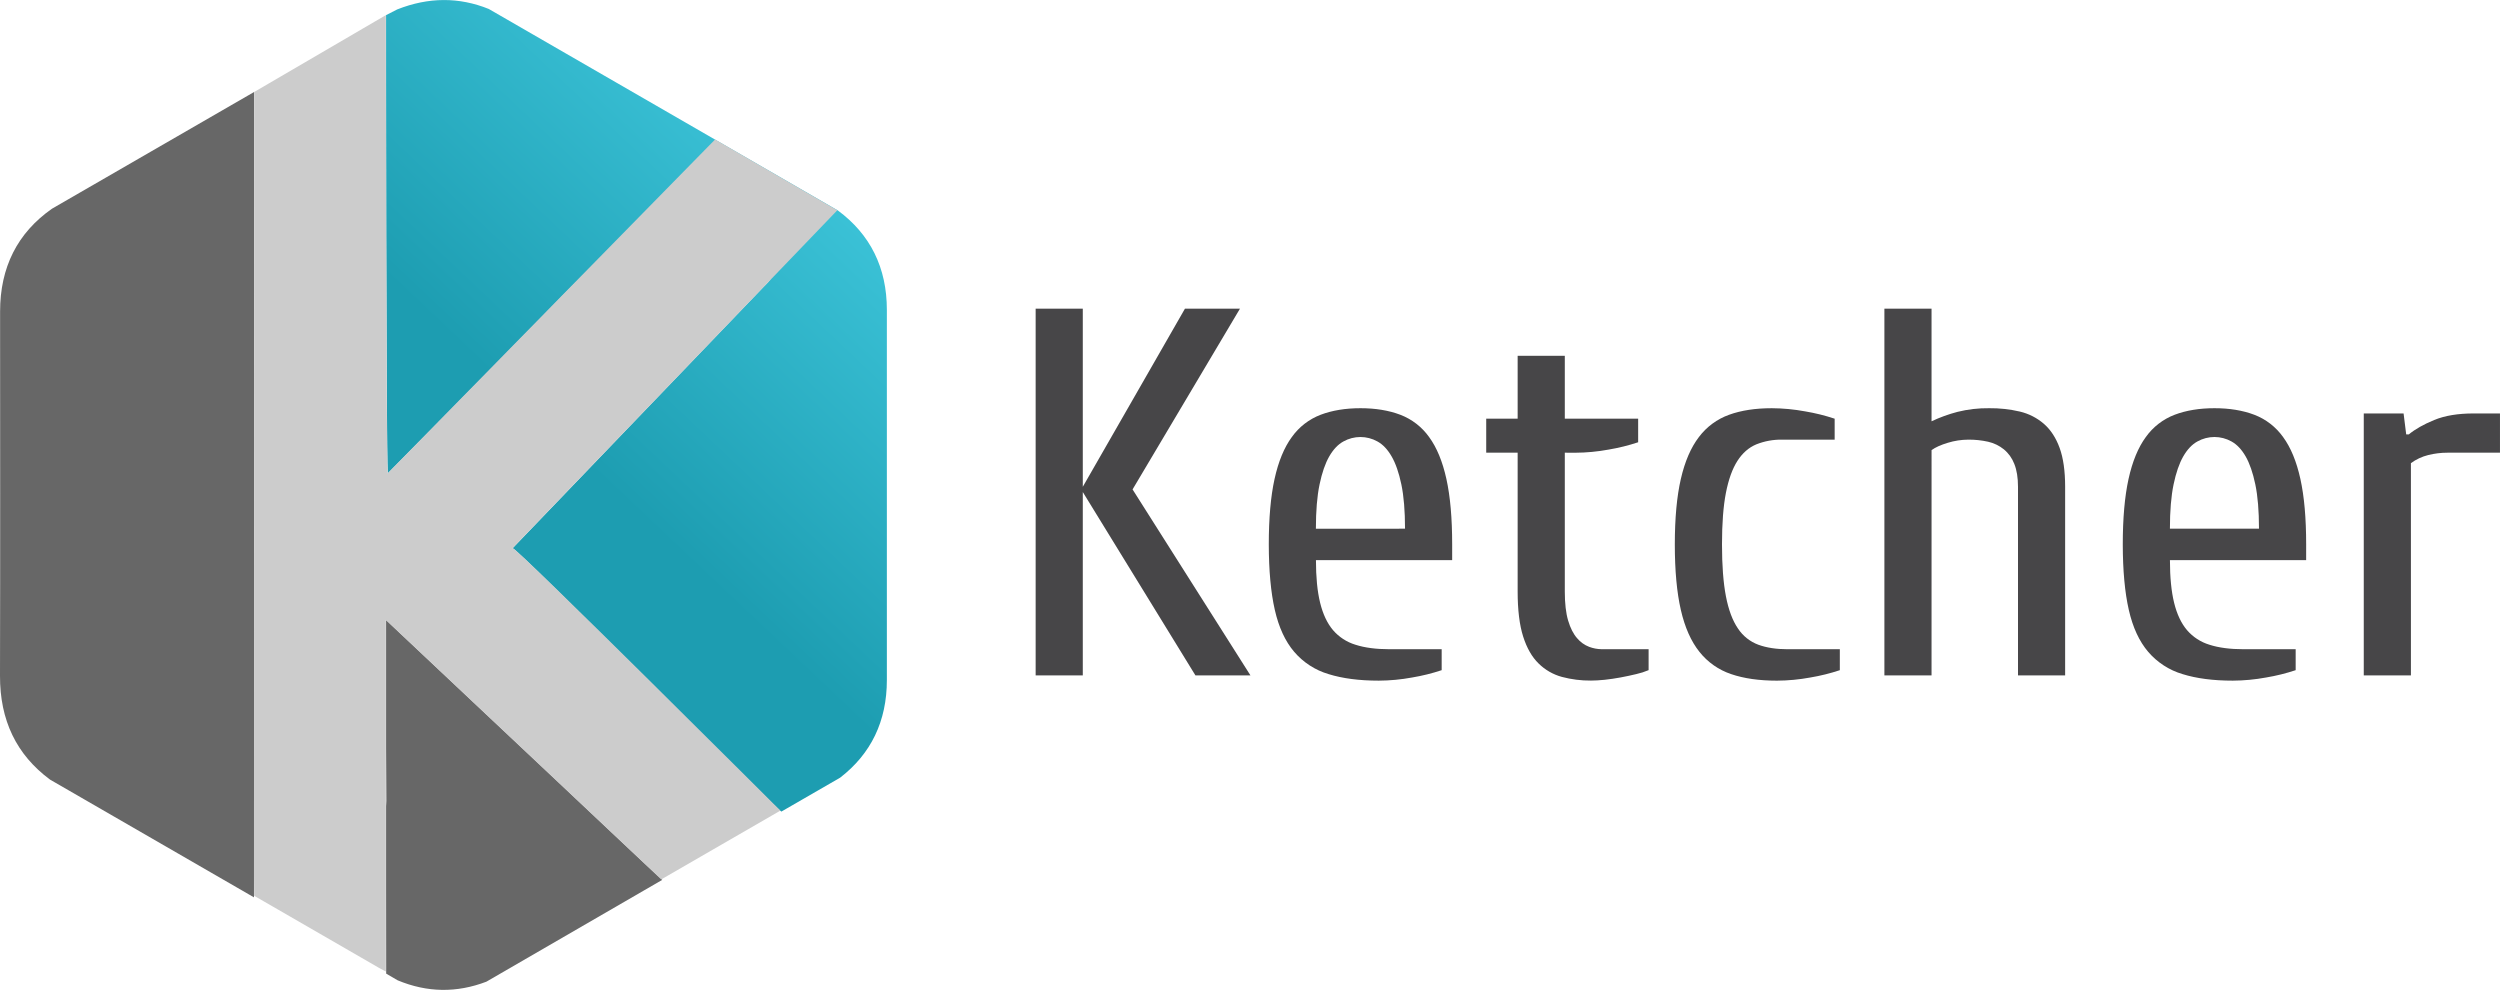
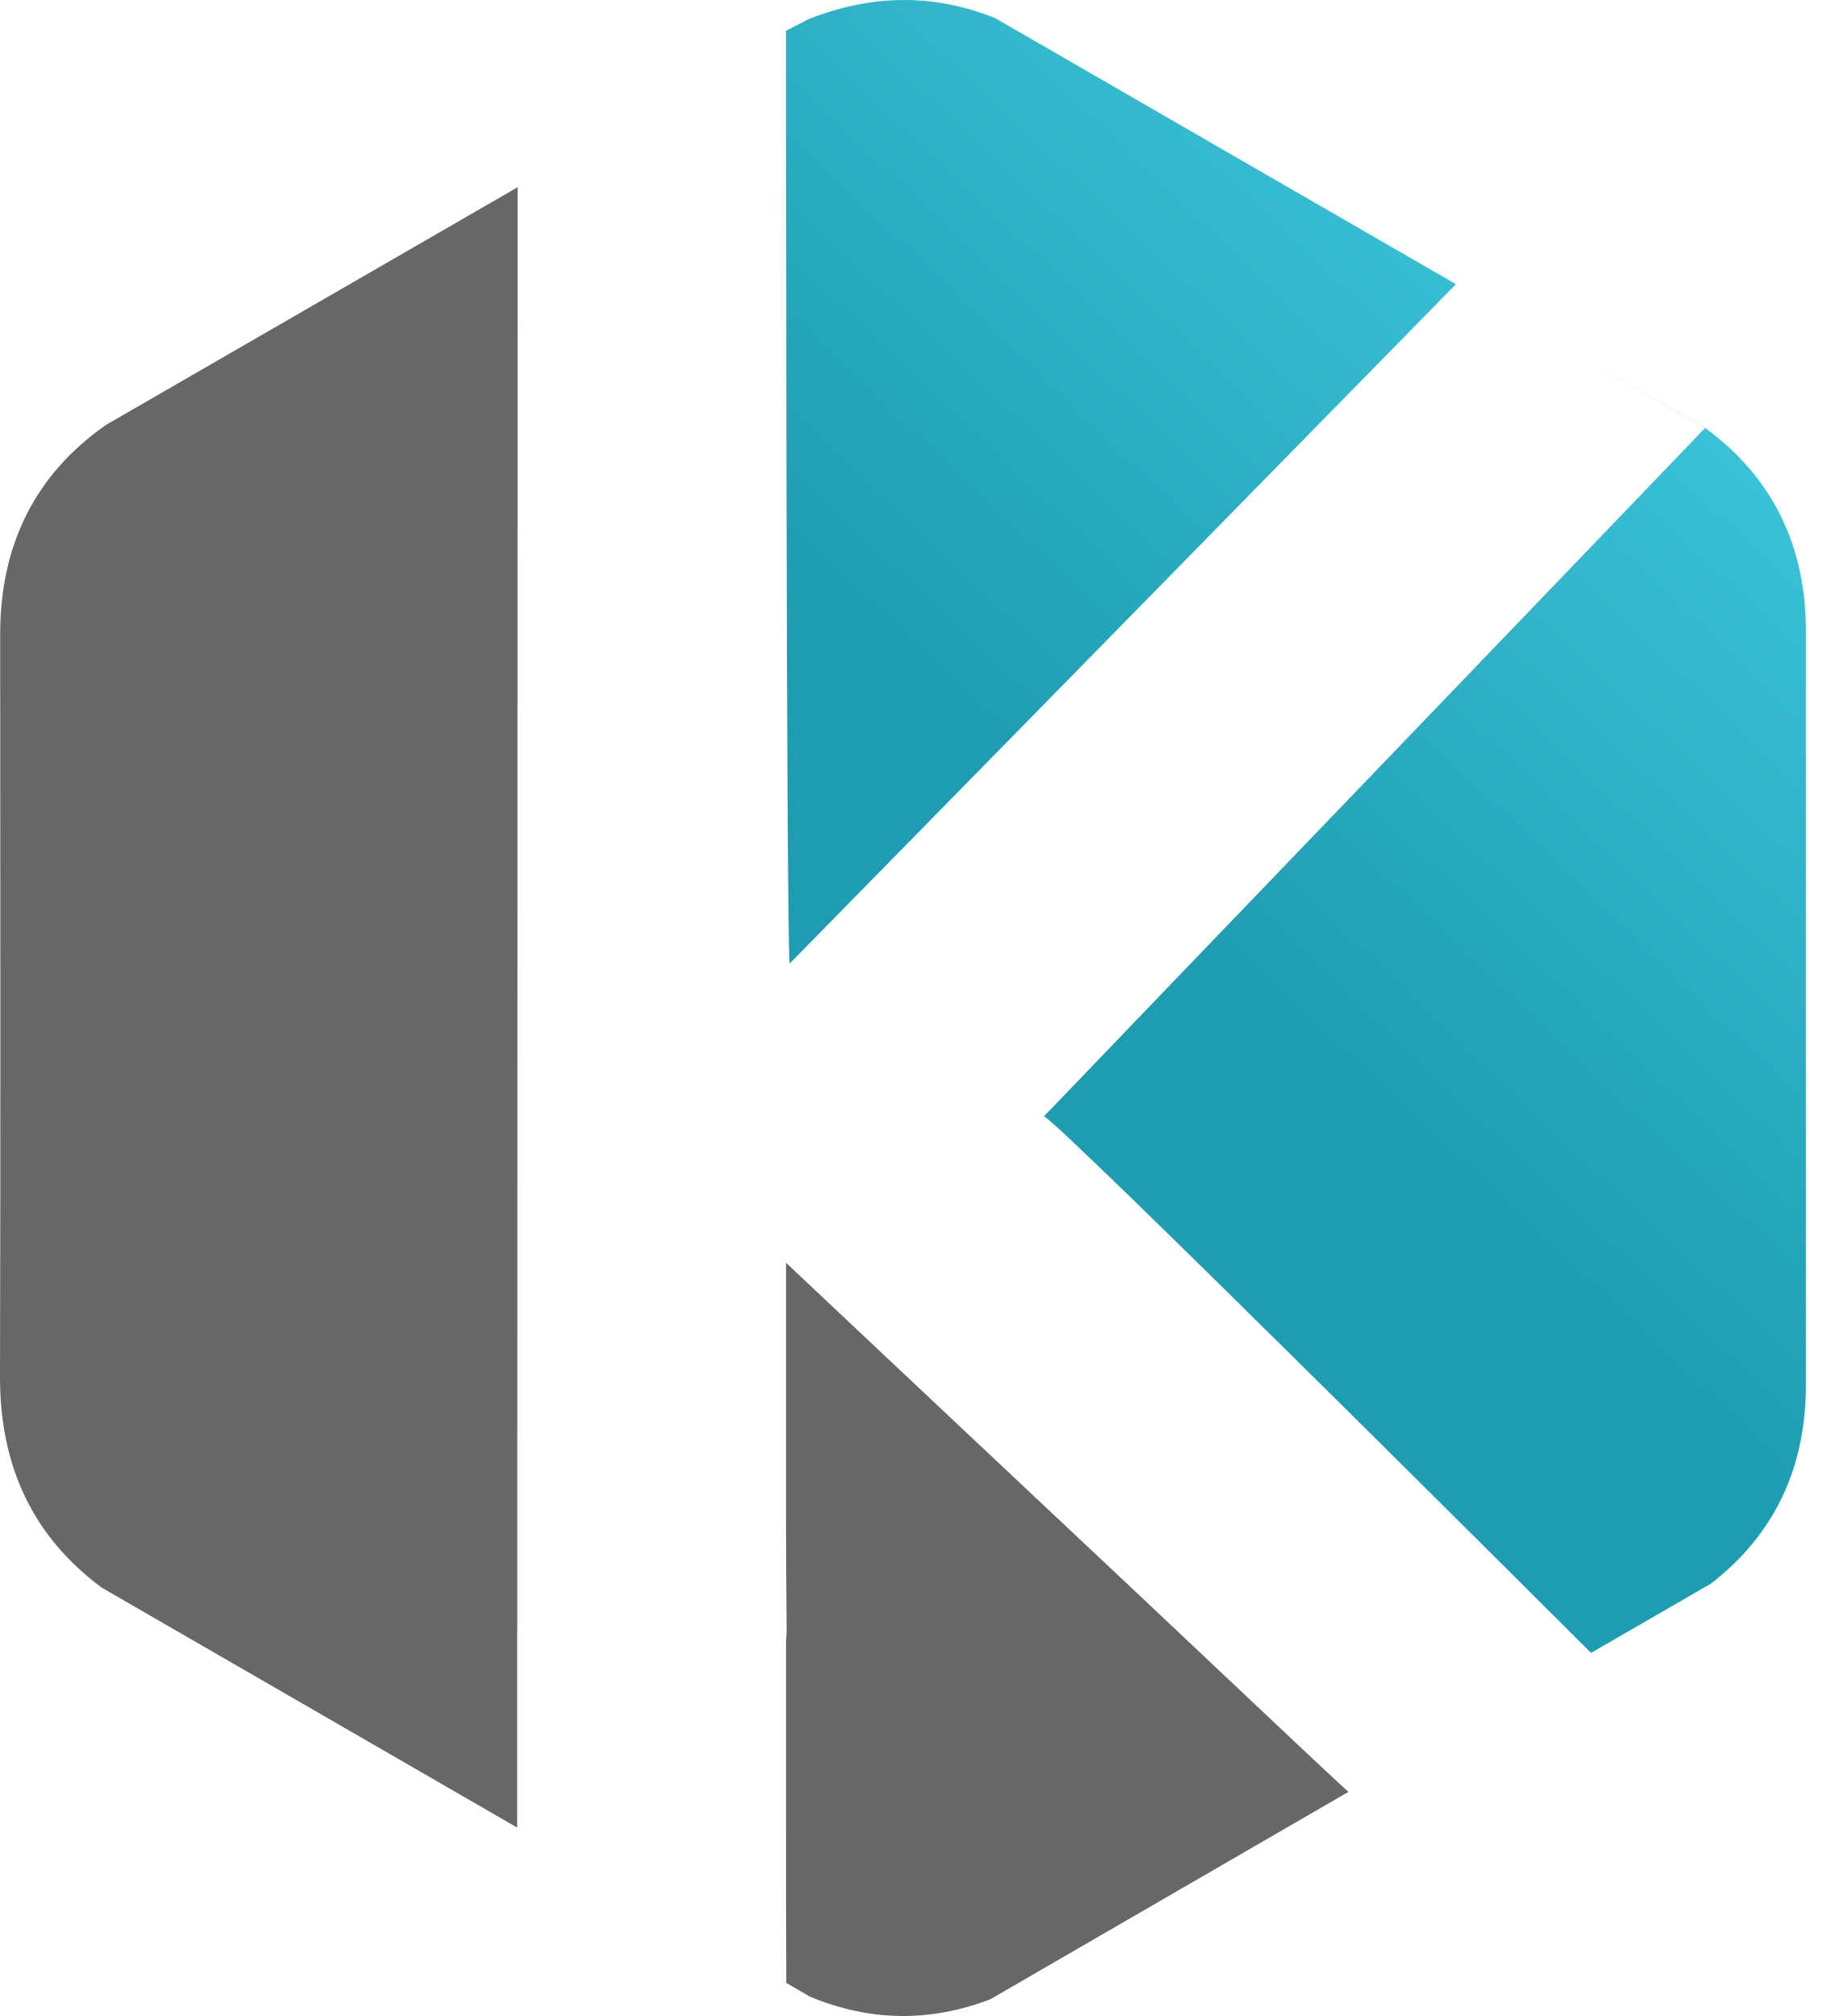
- <svg xmlns="http://www.w3.org/2000/svg" viewBox="0 0 2236.62 885.56">
+ <svg xmlns="http://www.w3.org/2000/svg" width="22" height="24" viewBox="0 0 22 24" fill="none">
+   <rect width="21.503" height="24" fill="transparent" />
+   <path d="M13.507 18.936C12.828 18.297 12.15 17.66 11.466 17.017C10.766 16.357 10.064 15.699 9.359 15.033V18.13C9.359 18.559 9.362 18.989 9.366 19.419C9.366 19.468 9.359 19.509 9.359 19.545V21.586C9.359 22.419 9.359 23.142 9.362 23.606L9.64 23.768C10.359 24.068 11.074 24.075 11.791 23.801L16.055 21.332C15.697 21.006 14.66 20.022 13.507 18.936Z" fill="#676767" />
+   <path d="M6.159 19.389C6.159 19.026 6.159 18.662 6.159 18.299C6.16 12.736 6.163 2.443 6.163 2.231V2.229L1.261 5.059C0.421 5.647 0.002 6.482 0.002 7.553C0.003 10.497 0.008 13.441 1.36687e-05 16.384C-0.003 17.464 0.398 18.297 1.212 18.901L6.158 21.757C6.158 21.608 6.158 20.737 6.158 19.439C6.159 19.423 6.159 19.407 6.159 19.389Z" fill="#676767" />
+   <path d="M18.642 4.137L20.314 5.103C21.099 5.683 21.501 6.488 21.502 7.513V16.487C21.502 17.487 21.117 18.277 20.369 18.854L18.946 19.676H18.942C18.942 19.676 18.942 19.676 18.942 19.676C18.845 19.579 12.558 13.301 12.429 13.29C12.473 13.246 12.989 12.708 13.707 11.96C15.938 9.64 20.3 5.097 20.3 5.097L18.642 4.137Z" fill="url(#paint0_linear_5175_84899)" />
+   <path d="M17.335 3.383L11.849 0.216C11.131 -0.073 10.394 -0.074 9.63 0.227L9.359 0.366C9.359 0.366 9.359 10.712 9.401 11.472C9.742 11.126 17.209 3.512 17.335 3.383Z" fill="url(#paint1_linear_5175_84899)" />
  <defs>
-     <style>.cls-1{fill:none;}.cls-2{isolation:isolate;}.cls-3{fill:#676767;}.cls-4{fill:url(#linear-gradient);}.cls-5{clip-path:url(#clip-path);}.cls-6{opacity:0.4;mix-blend-mode:multiply;}.cls-7{fill:#ccc;}.cls-8{fill:#474648;}</style>
-     <linearGradient id="linear-gradient" x1="732.63" y1="161.04" x2="427.29" y2="483.83" gradientUnits="userSpaceOnUse">
-       <stop offset="0" stop-color="#3bc2d7" />
-       <stop offset="0.74" stop-color="#1d9db1" />
+     <linearGradient id="paint0_linear_5175_84899" x1="19.854" y1="4.363" x2="11.579" y2="13.111" gradientUnits="userSpaceOnUse">
+       <stop stop-color="#3BC2D7" />
+       <stop offset="0.74" stop-color="#1D9DB1" />
    </linearGradient>
-     <clipPath id="clip-path">
-       <path class="cls-1" d="M58,179,339.06,16.7a115.52,115.52,0,0,1,115.52,0L735.65,179a115.52,115.52,0,0,1,57.76,100V603.57a115.52,115.52,0,0,1-57.76,100L454.57,865.89a115.52,115.52,0,0,1-115.52,0L58,703.62a115.52,115.52,0,0,1-57.76-100V279A115.52,115.52,0,0,1,58,179Z" />
-     </clipPath>
+     <linearGradient id="paint1_linear_5175_84899" x1="19.854" y1="4.363" x2="11.579" y2="13.111" gradientUnits="userSpaceOnUse">
+       <stop stop-color="#3BC2D7" />
+       <stop offset="0.74" stop-color="#1D9DB1" />
+     </linearGradient>
  </defs>
-   <g class="cls-2">
-     <g id="Layer_1" data-name="Layer 1">
-       <path class="cls-3" d="M498.45,698.74c-25.06-23.58-50.08-47.09-75.29-70.82-25.84-24.32-51.75-48.63-77.75-73.2V669q0,23.78.24,47.56c0,1.8-.24,3.33-.24,4.66v75.3c0,30.75,0,57.43.08,74.53l10.29,6c26.51,11.06,52.9,11.31,79.36,1.22l157.34-91.1h0C579.25,775.13,541,738.83,498.45,698.74Z" />
-       <path class="cls-3" d="M227.24,715.47q0-20.12,0-40.25c.06-205.24.16-585.06.16-592.87v-.09L46.53,186.71c-31,21.68-46.45,52.51-46.45,92C.1,387.34.28,496,0,604.59c-.1,39.84,14.67,70.56,44.71,92.85L227.23,802.82c0-5.47,0-37.61,0-85.52C227.25,716.71,227.24,716.11,227.24,715.47Z" />
-       <path class="cls-4" d="M749.63,188.31,437.25,8c-26.48-10.67-53.66-10.71-81.85.42l-10,5.11s0,382.81,1.55,409.92c11.47-11.58,84.28-85.1,137.78-139.86Q498.9,269,513.07,254.33c5.43-5.62,10.75-7.87,18.55-7.81-7.81-.06-13.12,2.21-18.55,7.82q-13.63,14.09-27.28,28.15c6.44-6.6,12.59-12.91,18.31-18.79,3-3.09,6-6,9-9.06,5.43-5.62,10.75-7.51,18.55-7.51h43.8q-21.89,0-43.78-.2,21.9.16,43.79.2H690.1c-.83,4-4.16,6.62-6.5,9-30.55,31.62-221.39,230.77-225,234.34,4.11-.26,234.95,232.77,240.4,235.58l.12,0,52.52-30.32c27.59-21.31,41.79-50.45,41.79-87.34V277.25C793.42,239.42,778.59,209.72,749.63,188.31Z" />
-       <g class="cls-5">
-         <path class="cls-7" d="M458.64,490.41s0,0,0,0,0,0,0-.06c4.55-4.55,290.45-302.23,290.45-302.23L639.75,124.79s-281.42,287-292.89,298.63c-1.52-27-1.64-407.12-1.64-409.9v0L227.45,82.27v.09c0,7.8-.21,715-.22,720.46l.09.05c0-26.48.13-26.48.11,0l0-.05v.05L345.22,871V554.72c26.07,24.57,234,220.36,247.26,232.87h0l106.54-61.51S462.75,490.14,458.64,490.41Z" />
-       </g>
-       <path class="cls-8" d="M1118.72,604.25H1069.5L968.72,440.2V604.25H926.54V276.14h42.18V435.51l91.4-159.37h49.22l-96.09,161.71Z" />
-       <path class="cls-8" d="M1299.18,501.13H1177.31q0,23,3.75,38.2t11.48,24.37a42.83,42.83,0,0,0,20.15,13.12q12.41,4,30.23,4h46.87v18.75a176.28,176.28,0,0,1-26.48,6.56,169,169,0,0,1-29.76,2.81q-26.26,0-45-5.86a64.57,64.57,0,0,1-30.7-19.92q-12-14.06-17.34-37.5t-5.39-58.59q0-35.15,5.16-58.59t15.47-37.5a56.23,56.23,0,0,1,25.78-19.92q15.47-5.86,35.62-5.86t35.62,5.86A56.27,56.27,0,0,1,1278.55,391q10.3,14.06,15.47,37.5t5.16,58.59ZM1257,473q0-23.91-3.28-39.61T1245,408.32q-5.4-9.37-12.66-13.36a31.12,31.12,0,0,0-30.47,0q-7.27,4-12.66,13.36t-8.67,25.08q-3.28,15.71-3.28,39.61Z" />
-       <path class="cls-8" d="M1399.95,405V529.26q0,15.94,3,26t8,15.7a26.22,26.22,0,0,0,10.78,7.73,32.59,32.59,0,0,0,11,2.11h42.19v18.75a65.4,65.4,0,0,1-11,3.52q-6.8,1.65-14.06,3t-14.3,2.11q-7,.7-12.19.7a98.27,98.27,0,0,1-26-3.28,47.33,47.33,0,0,1-20.86-12q-8.91-8.67-13.83-24.14t-4.92-40.31V405h-28.12V374.58h28.12V318.33h42.19v56.25h65.62v21.09a176.28,176.28,0,0,1-26.48,6.56,169,169,0,0,1-29.76,2.81Z" />
-       <path class="cls-8" d="M1594.47,393.33a59.66,59.66,0,0,0-23.2,4.22q-10.09,4.22-16.87,14.76t-10.31,28.59q-3.51,18-3.51,46.17t3.51,46.4q3.52,18.28,10.78,28.83a37.36,37.36,0,0,0,18.28,14.53q11,4,26,4H1646v18.75a176.28,176.28,0,0,1-26.48,6.56,169,169,0,0,1-29.76,2.81q-23.91,0-41-5.86a60.8,60.8,0,0,1-28.36-19.92q-11.25-14.06-16.64-37.5t-5.39-58.59q0-35.15,5.39-58.59t16.17-37.5a58.55,58.55,0,0,1,27-19.92q16.17-5.86,38.2-5.86a169.19,169.19,0,0,1,29.76,2.81,177.32,177.32,0,0,1,26.48,6.56v18.75Z" />
-       <path class="cls-8" d="M1728.05,604.25h-42.18V276.14h42.18V376.92a131.72,131.72,0,0,1,23.2-8.44,111.52,111.52,0,0,1,28.36-3.28,115.33,115.33,0,0,1,27.42,3,50.74,50.74,0,0,1,21.56,11q9.14,8,14.06,21.56t4.92,34.69V604.25H1805.4V435.51q0-12.18-3.28-20.39a31.59,31.59,0,0,0-9.37-13.12,34.79,34.79,0,0,0-14.06-6.8,78.22,78.22,0,0,0-17.81-1.87,63.45,63.45,0,0,0-18.28,2.81q-9.38,2.81-14.53,6.56Z" />
-       <path class="cls-8" d="M2063.19,501.13H1941.33q0,23,3.75,38.2t11.48,24.37a42.83,42.83,0,0,0,20.15,13.12q12.41,4,30.23,4h46.87v18.75a176.28,176.28,0,0,1-26.48,6.56,169,169,0,0,1-29.76,2.81q-26.26,0-45-5.86a64.57,64.57,0,0,1-30.7-19.92q-12-14.06-17.34-37.5t-5.39-58.59q0-35.15,5.16-58.59t15.47-37.5a56.23,56.23,0,0,1,25.78-19.92q15.47-5.86,35.62-5.86t35.62,5.86A56.27,56.27,0,0,1,2042.57,391q10.3,14.06,15.47,37.5t5.16,58.59ZM2021,473q0-23.91-3.28-39.61t-8.67-25.08q-5.4-9.37-12.66-13.36a31.12,31.12,0,0,0-30.47,0q-7.27,4-12.66,13.36t-8.67,25.08q-3.28,15.71-3.28,39.61Z" />
-       <path class="cls-8" d="M2156.93,604.25h-42.19V369.89h35.62l2.34,18.75h2.34q8.44-7,22.73-12.89t35.39-5.86h23.44V405h-46.87a71.27,71.27,0,0,0-17.34,2.11,44,44,0,0,0-15.47,7.26Z" />
-     </g>
-   </g>
</svg>
